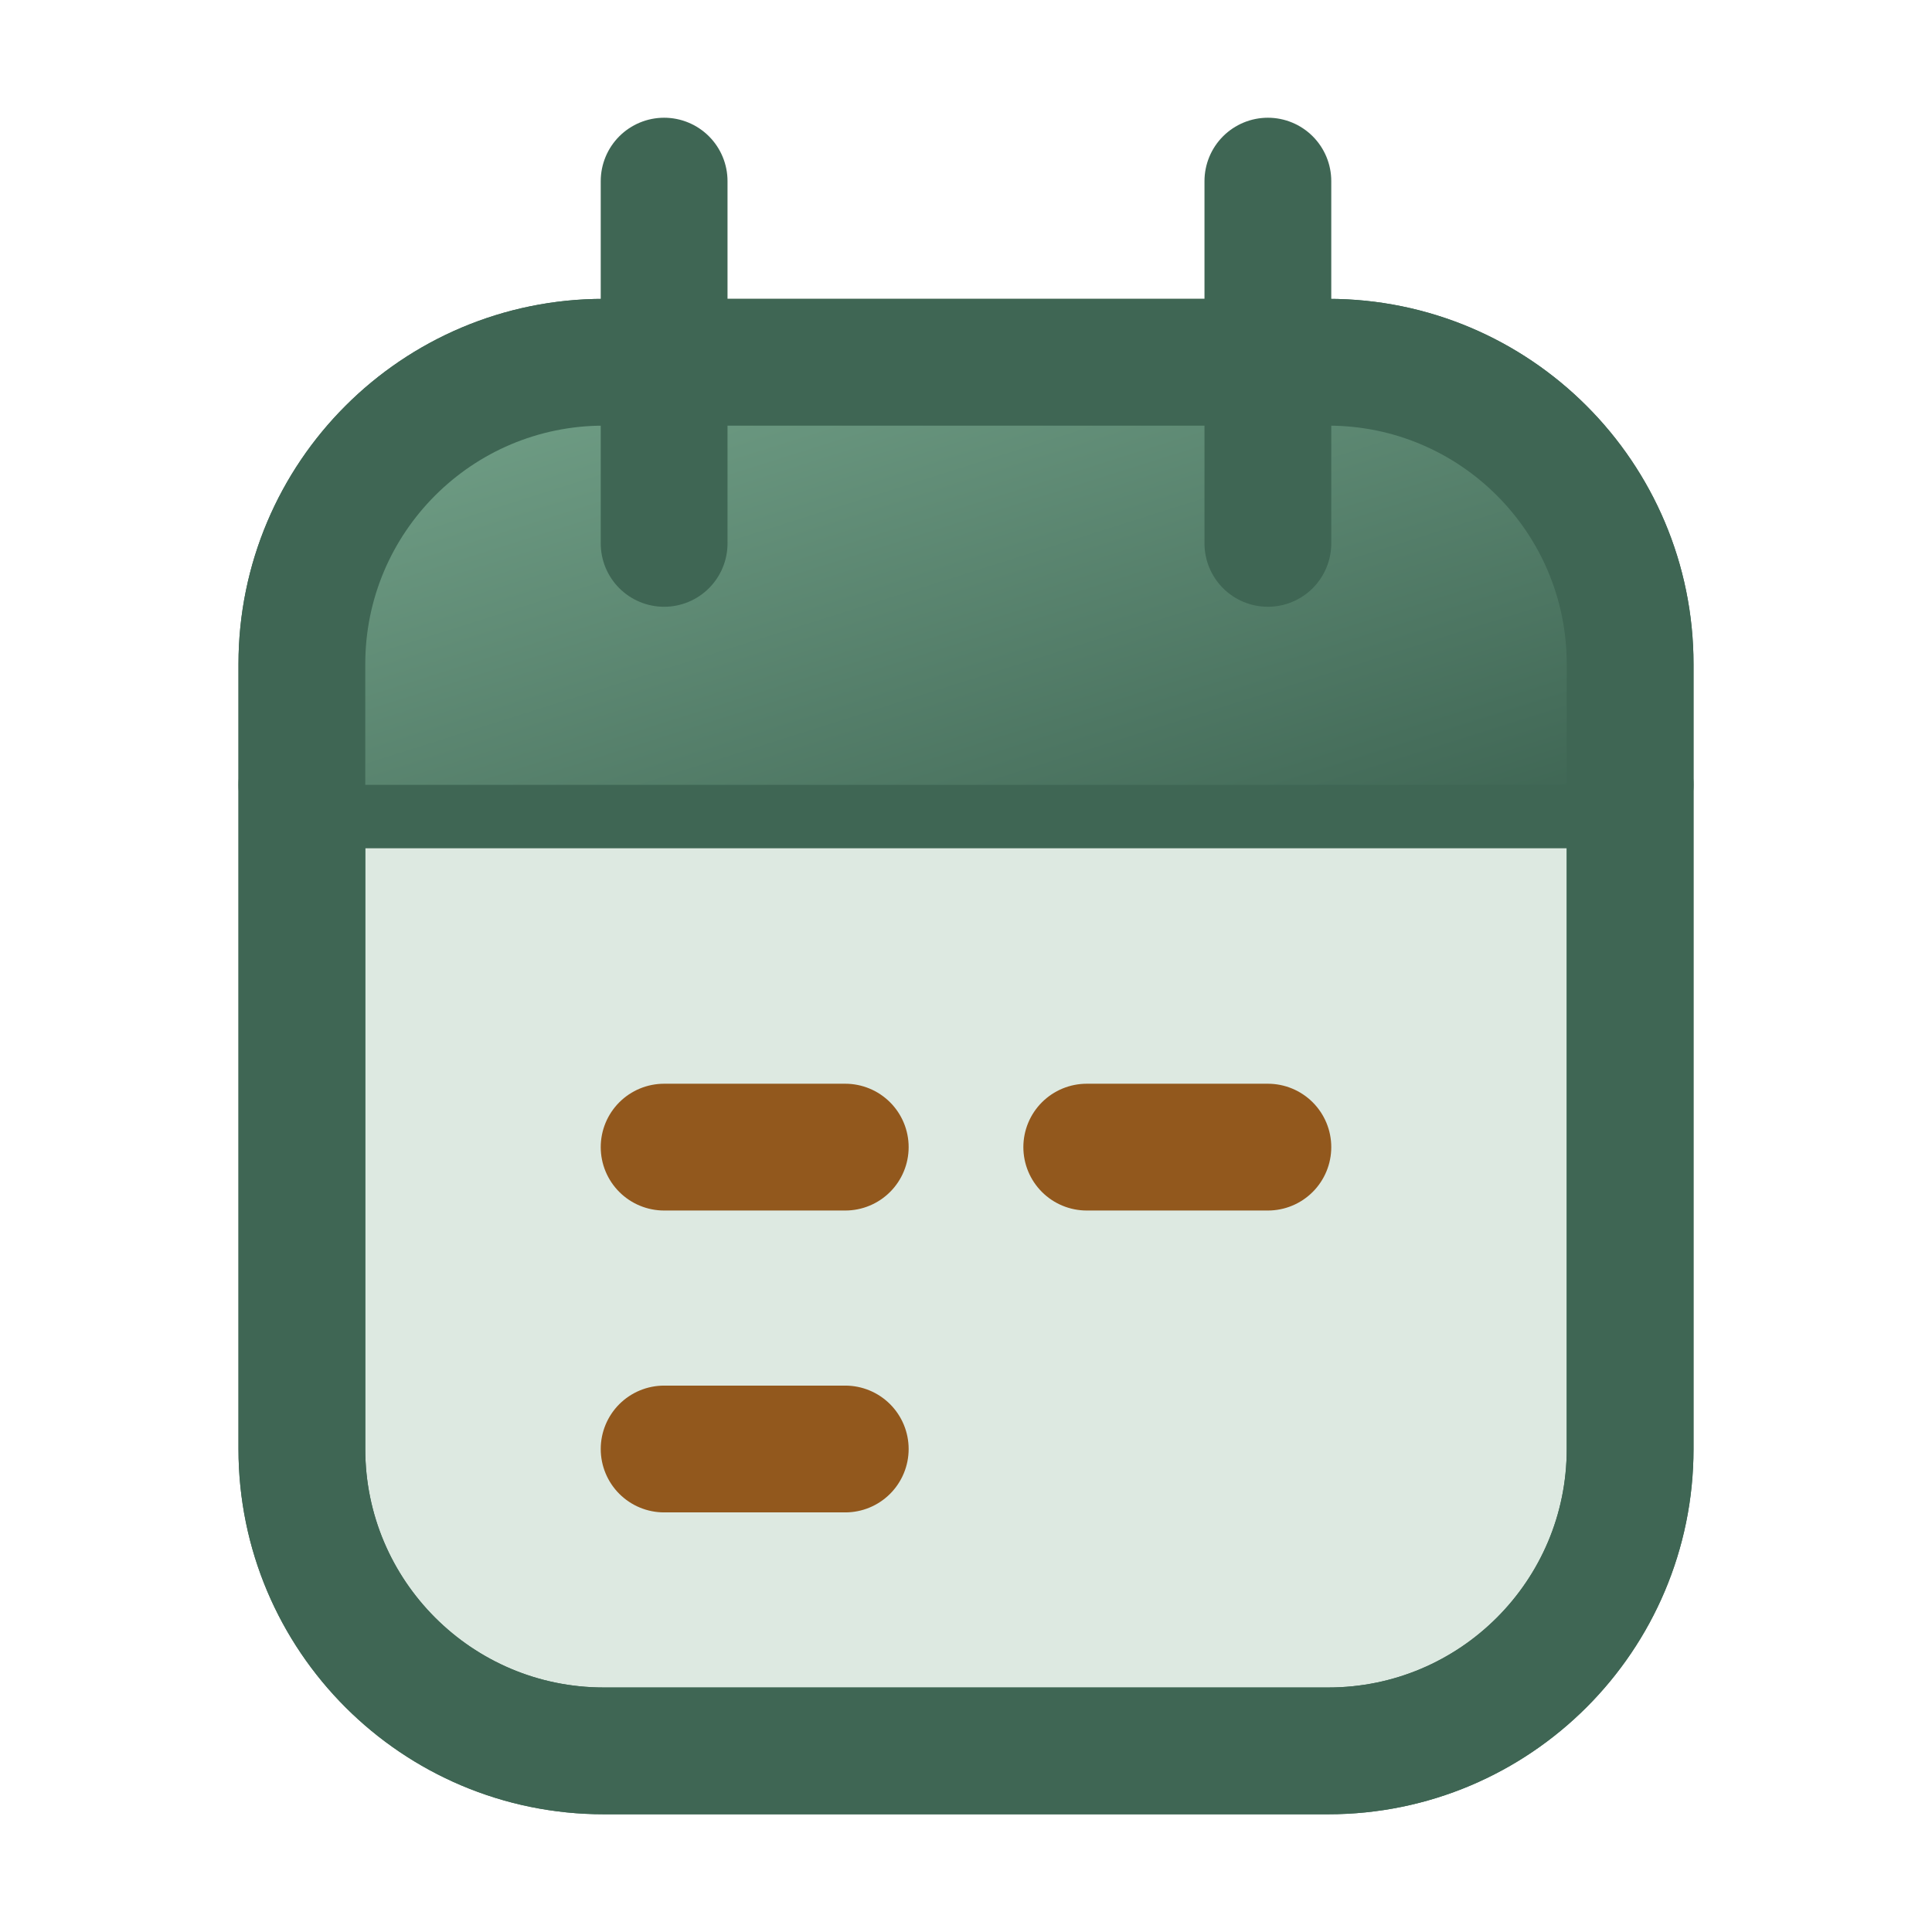
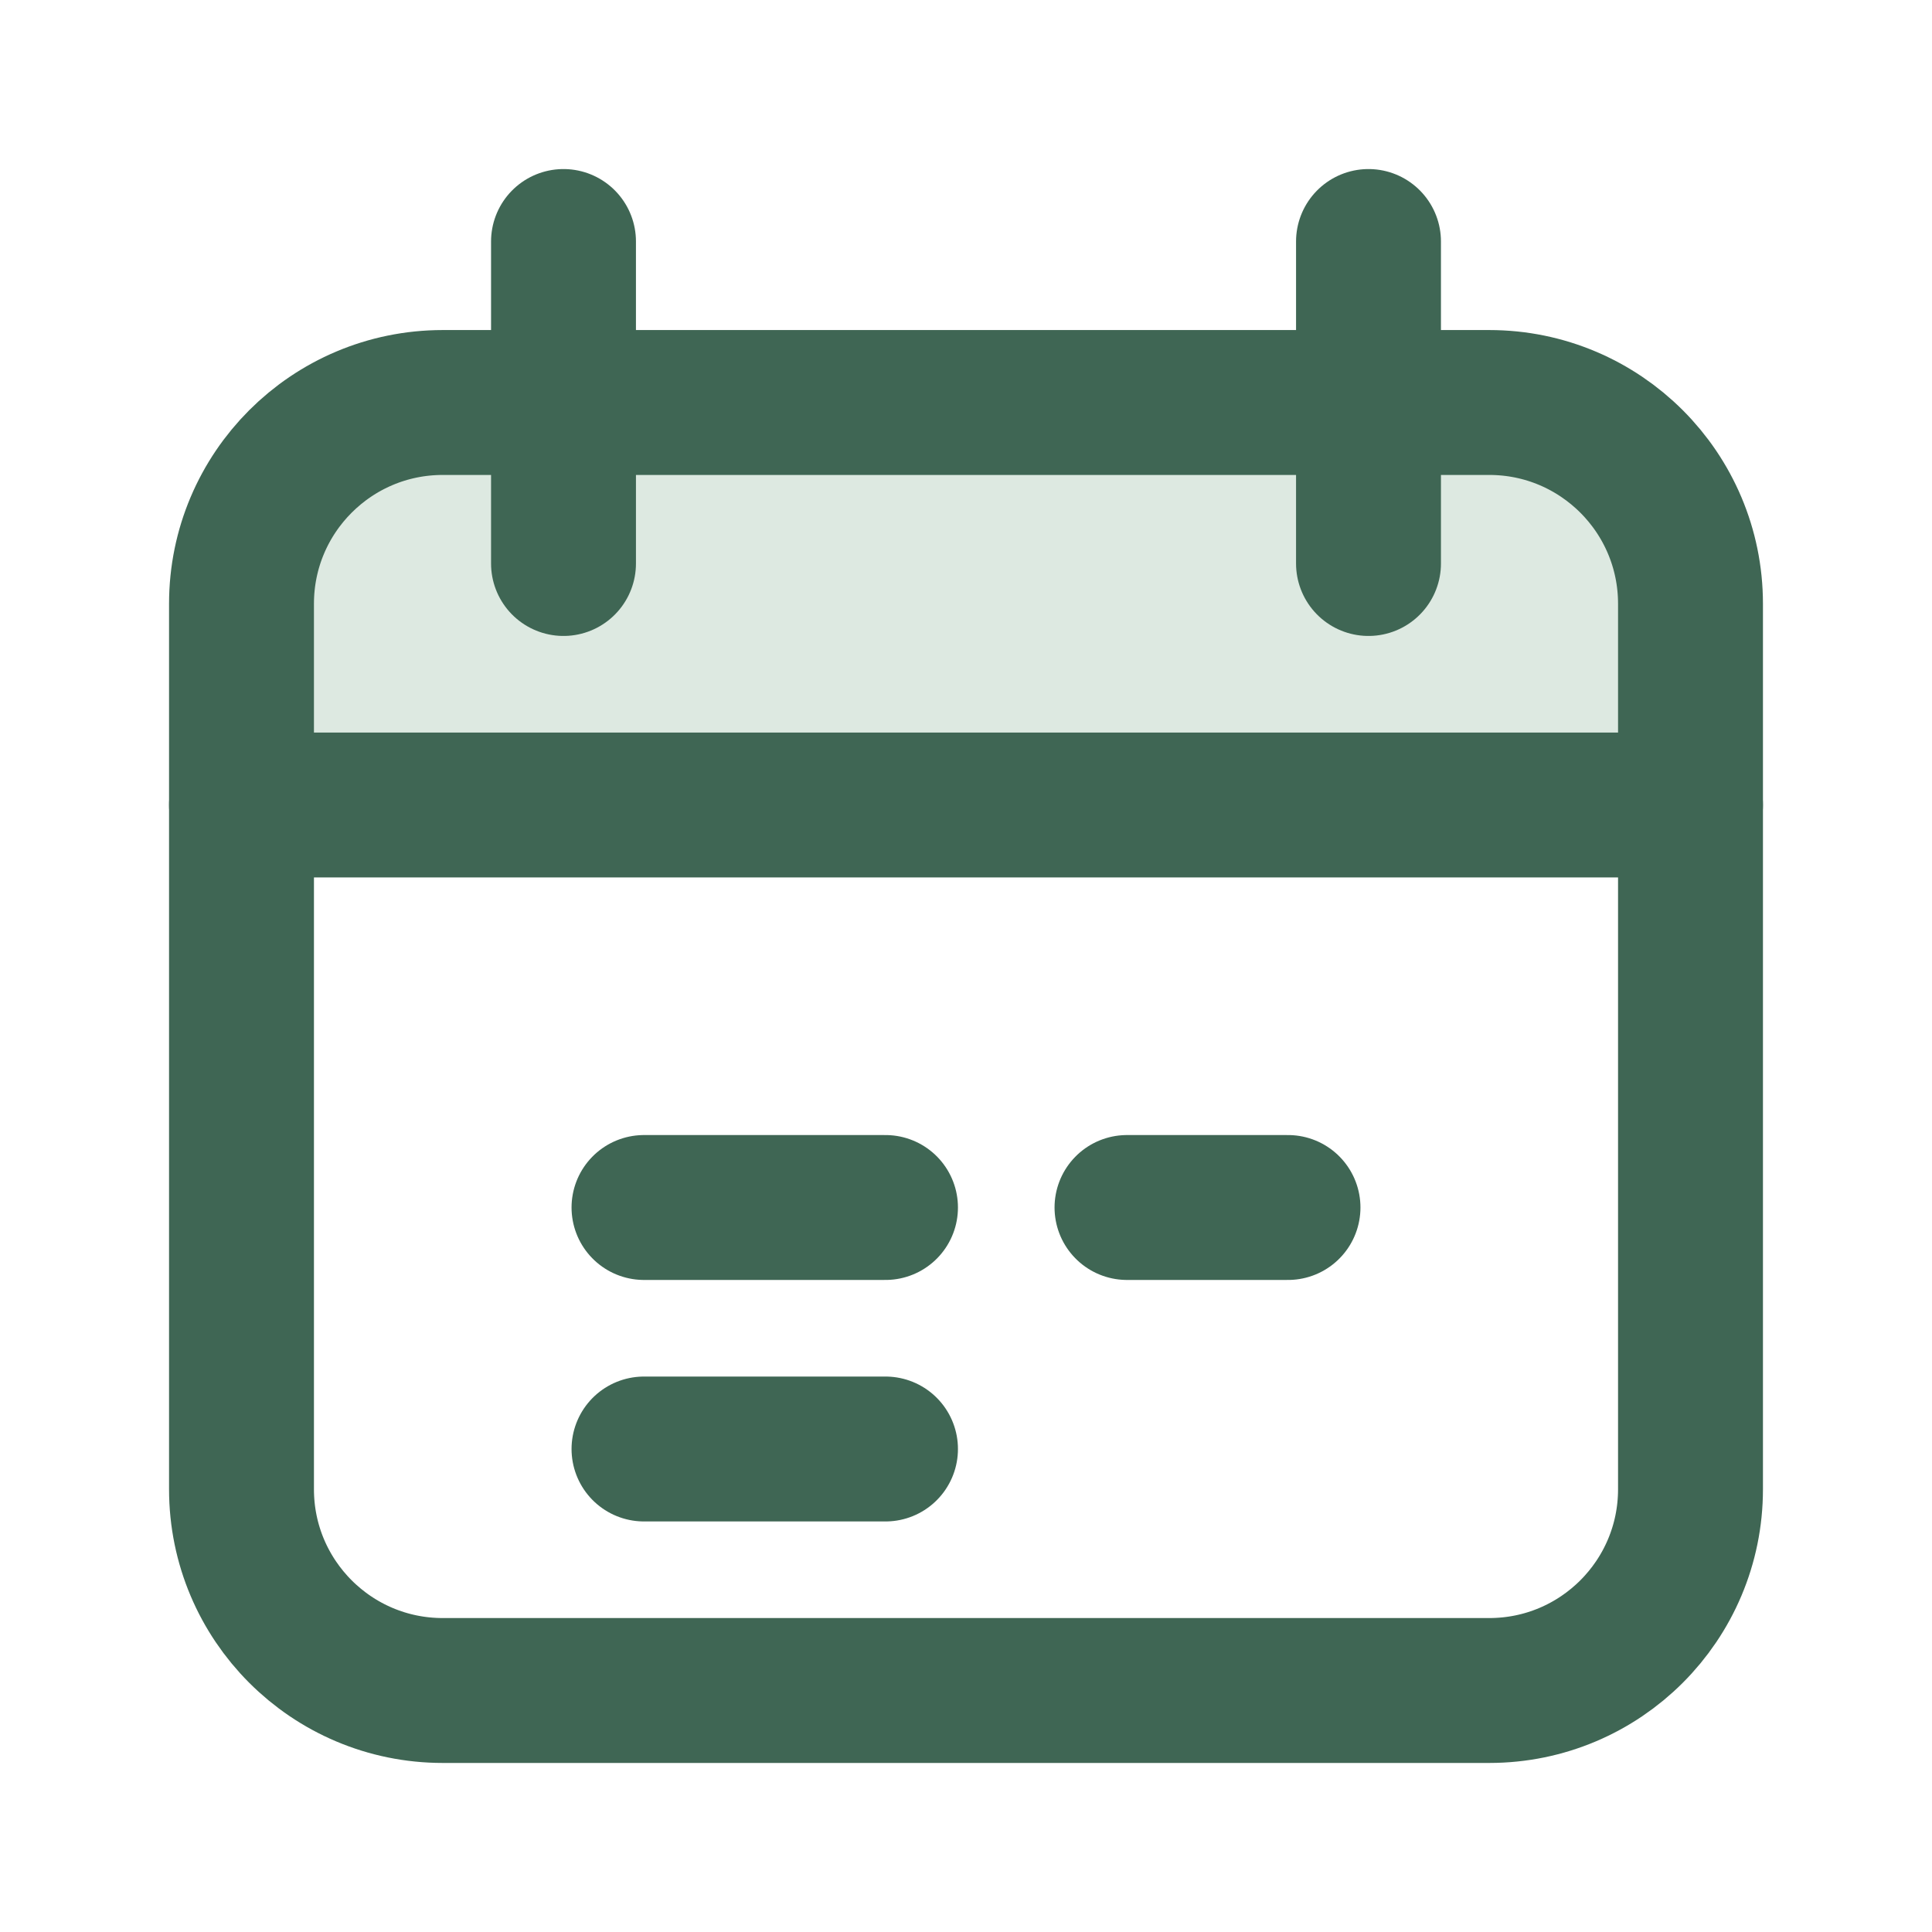
- <svg xmlns="http://www.w3.org/2000/svg" width="128" height="128" viewBox="0 0 32 32">
-   <defs>
-     <linearGradient id="tone" x1="0" y1="0" x2="1" y2="1">
-       <stop stop-color="#76A58C" />
-       <stop offset="1" stop-color="#3F6654" />
-     </linearGradient>
-   </defs>
-   <g fill="none" stroke="#3F6654" stroke-width="2.1" stroke-linecap="round" stroke-linejoin="round">
-     <rect x="5" y="6" width="22" height="23" rx="5" fill="#DDE9E1" />
-     <path d="M5 13h22" />
-     <path d="M5 11V10a4 4 0 0 1 4-4h14a4 4 0 0 1 4 4v3H5Z" fill="url(#tone)" stroke="none" />
-     <path d="M11 3v6m10-6v6" />
-     <rect x="5" y="6" width="22" height="23" rx="5" />
-     <path d="M11 19h3m4 0h3m-10 5h3" stroke="#92581D" />
+ <svg xmlns="http://www.w3.org/2000/svg" width="24" height="24" viewBox="0 0 24 24">
+   <g id="fill" fill="#DDE9E1">
+     <path d="M3 10h18V7a2 2 0 0 0-2-2H5a2 2 0 0 0-2 2Z" />
+   </g>
+   <g id="stroke" fill="none" stroke="#3F6654" stroke-width="1.8" stroke-linecap="round" stroke-linejoin="round">
+     <rect x="3" y="5" width="18" height="16" rx="2.5" />
+     <path d="M7 3v4m10-4v4M3 10h18m-13 5h3m3 0h2m-8 3h3" />
  </g>
</svg>
